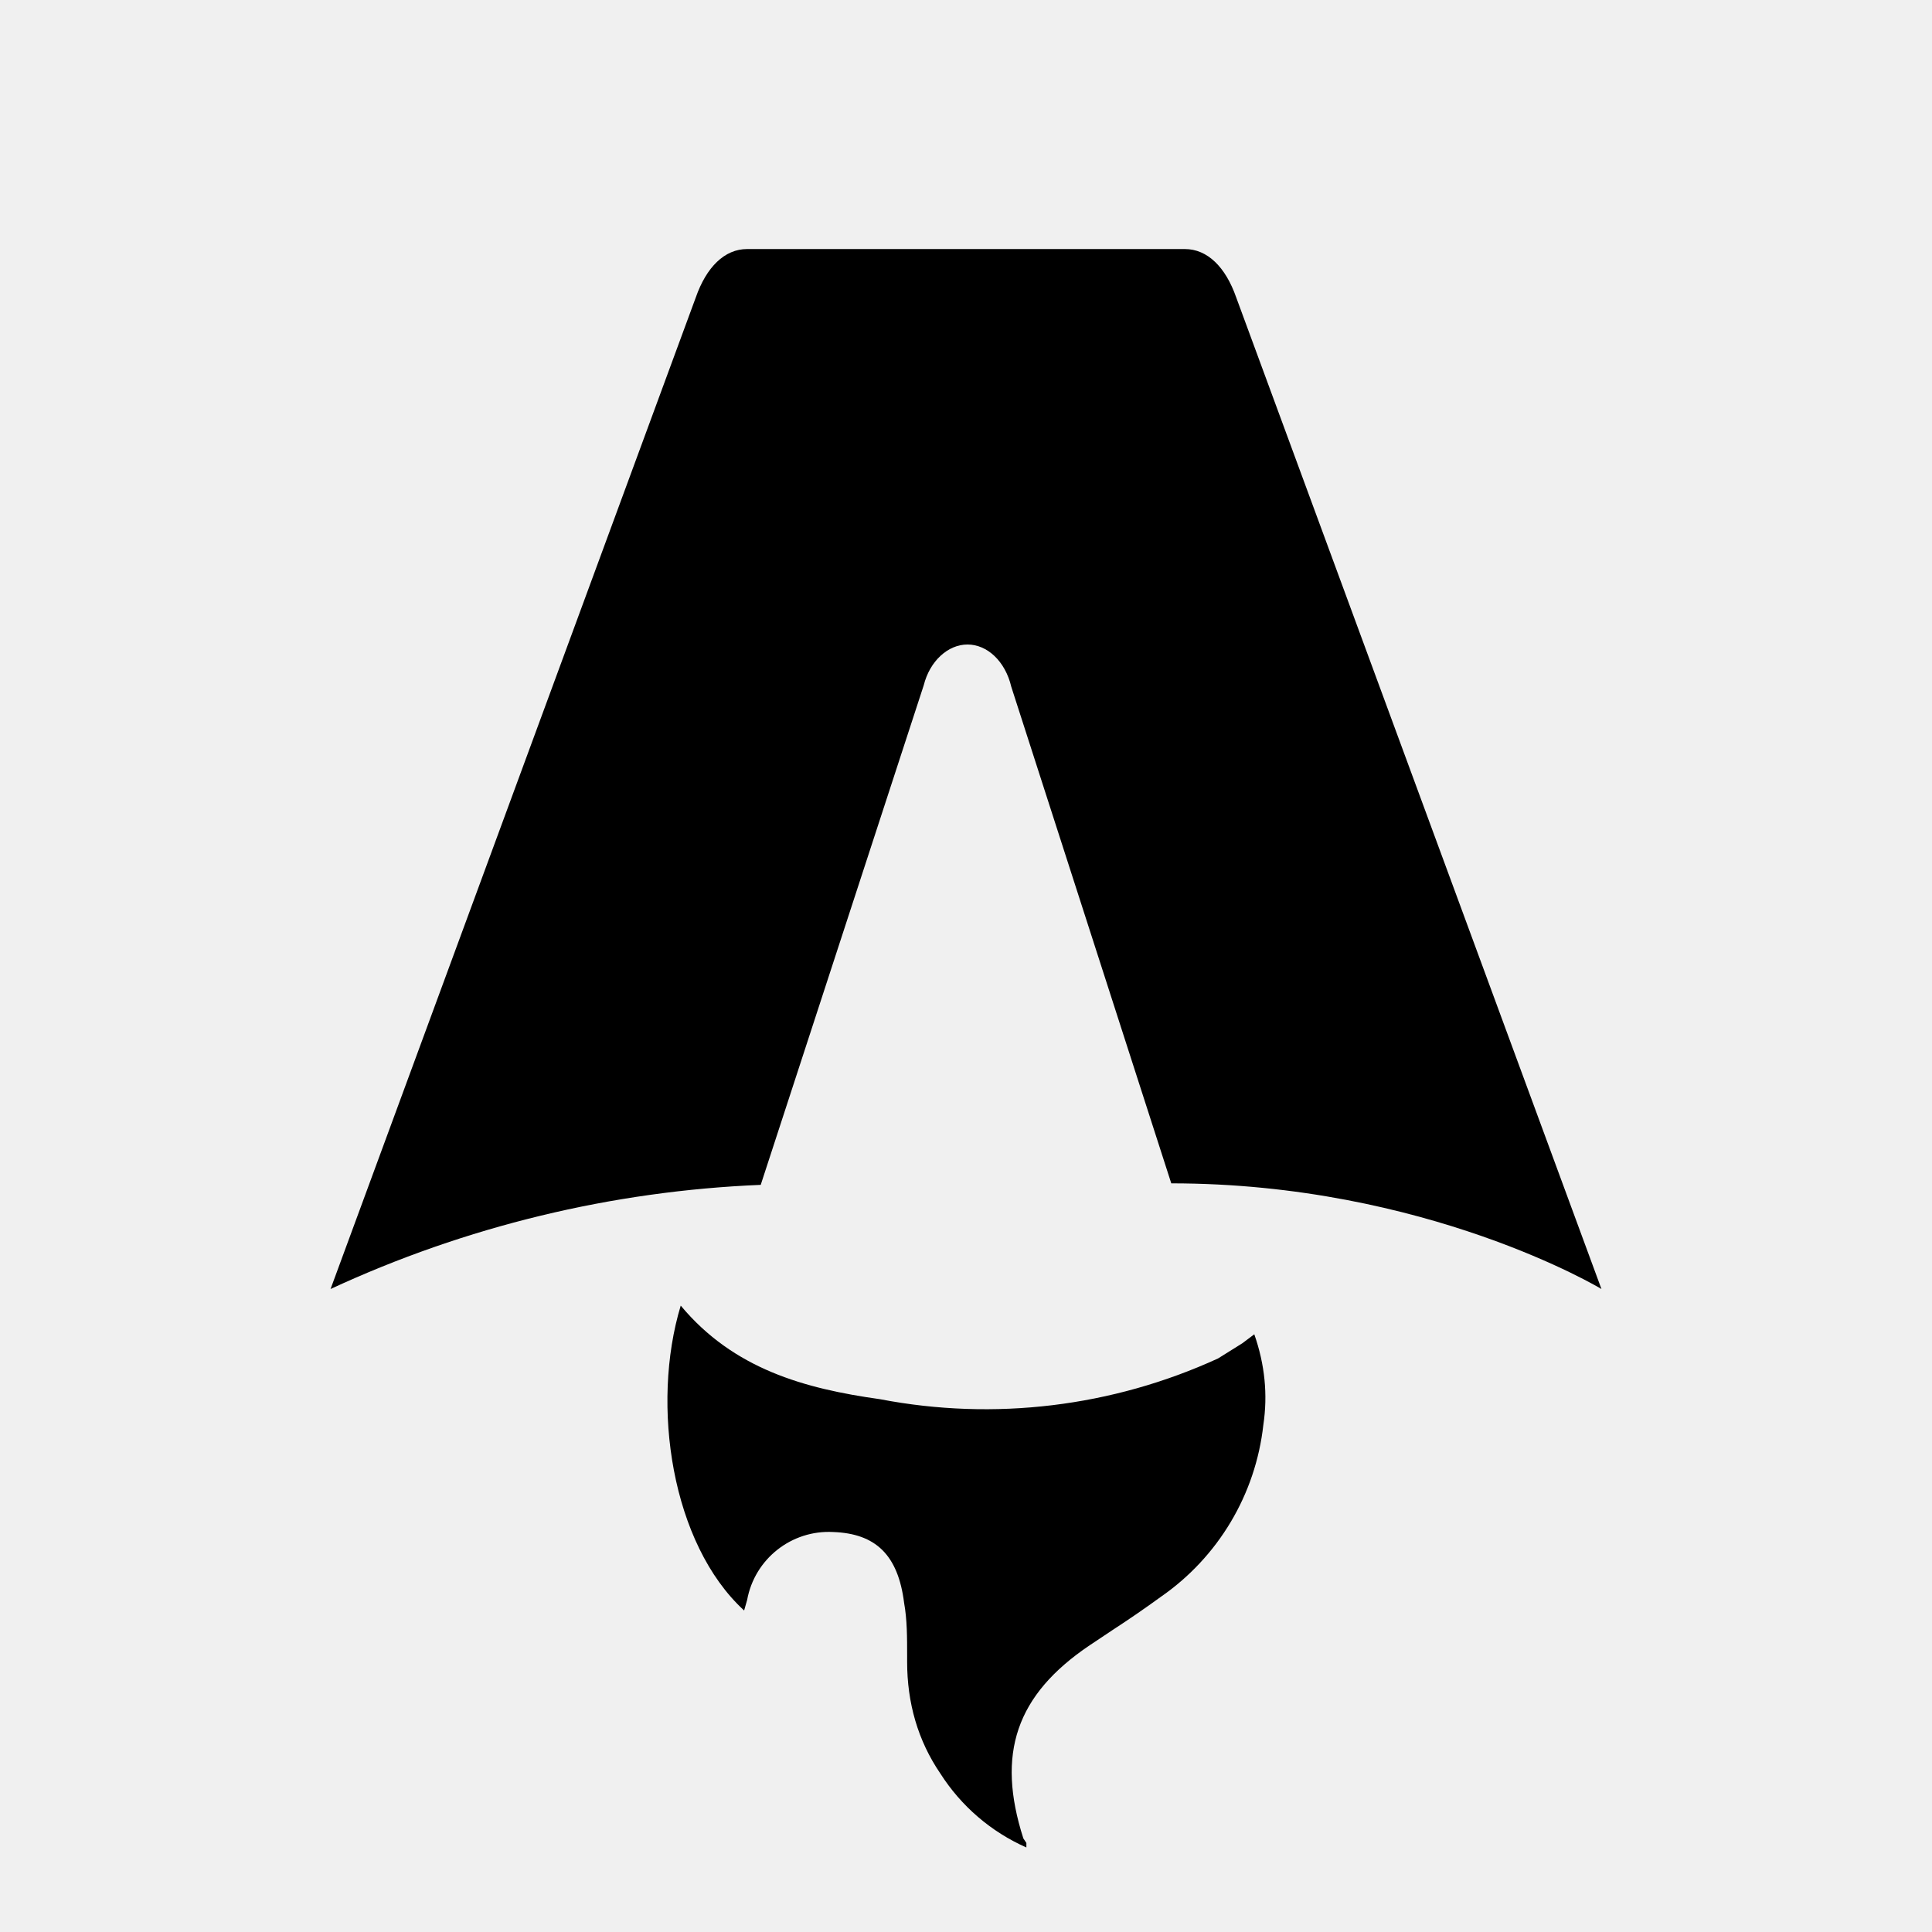
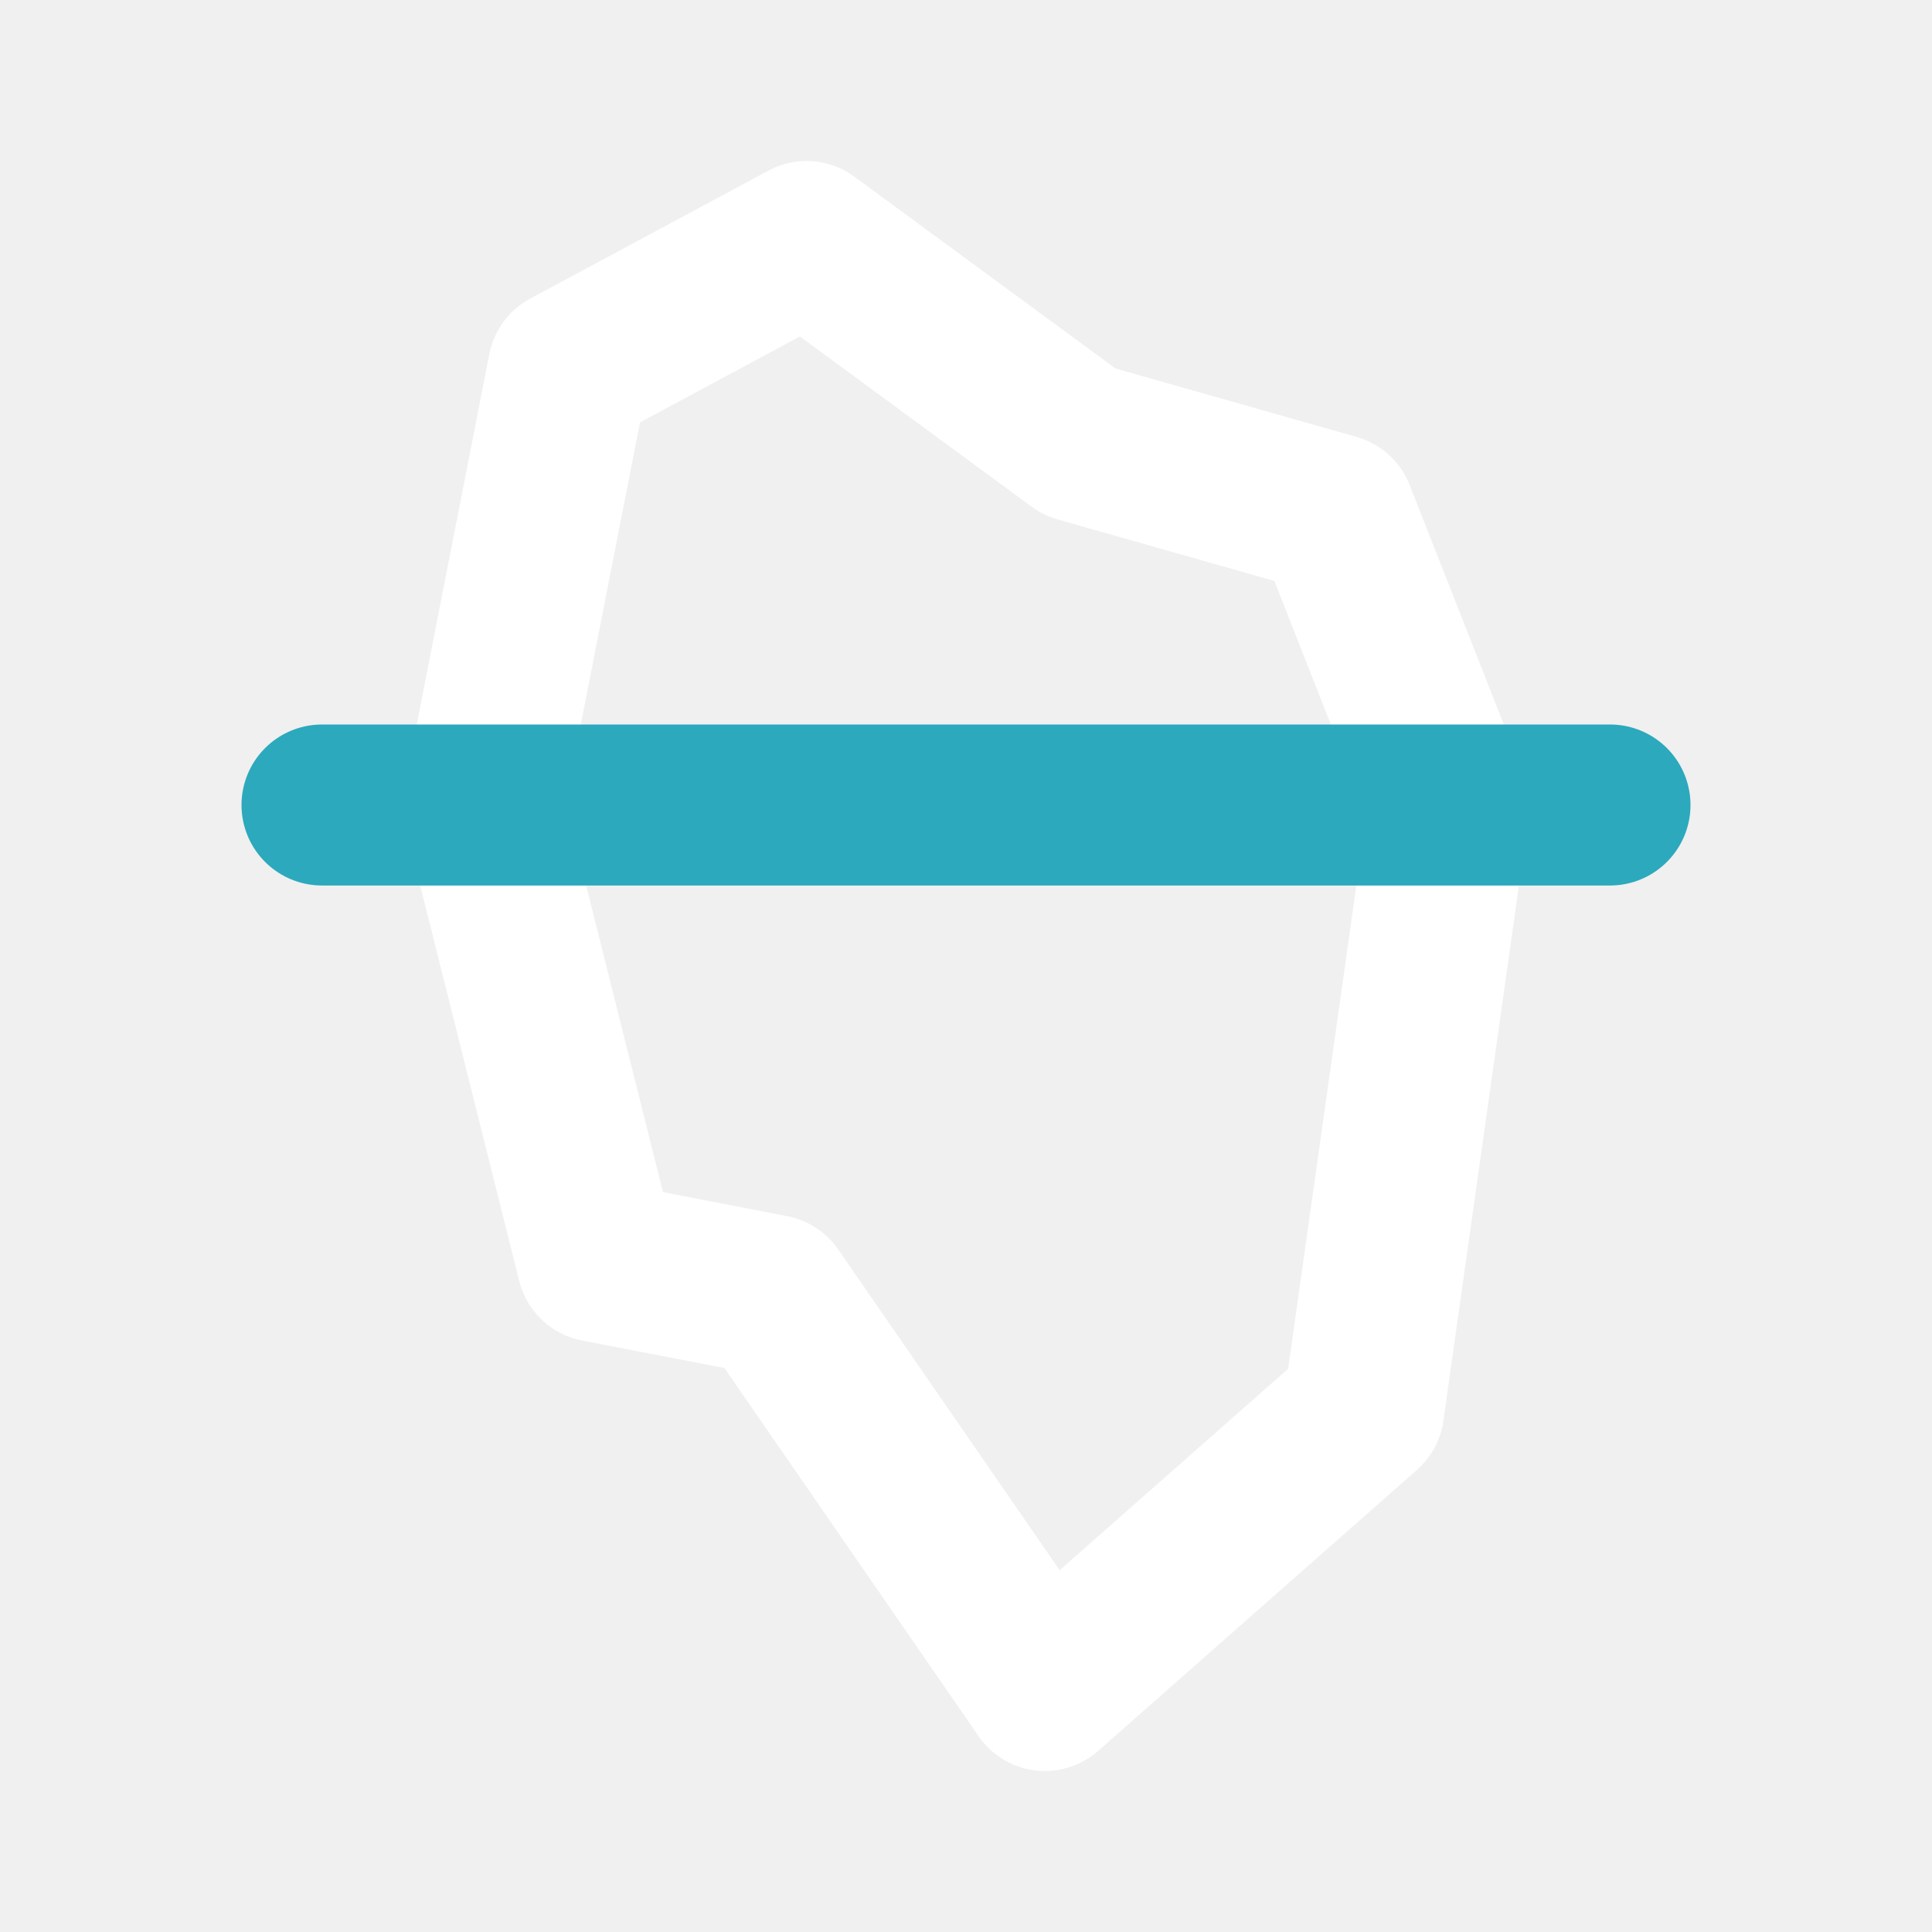
- <svg xmlns="http://www.w3.org/2000/svg" fill="none" viewBox="0 0 128 128">
-   <path d="M50.4 78.5a75.1 75.1 0 0 0-28.5 6.9l24.2-65.7c.7-2 1.9-3.2 3.4-3.2h29c1.5 0 2.7 1.2 3.4 3.2l24.2 65.7s-11.6-7-28.5-7L67 45.5c-.4-1.7-1.6-2.8-2.9-2.8-1.3 0-2.5 1.1-2.9 2.7L50.4 78.5Zm-1.1 28.2Zm-4.2-20.2c-2 6.6-.6 15.8 4.2 20.2a17.5 17.5 0 0 1 .2-.7 5.5 5.5 0 0 1 5.7-4.5c2.8.1 4.3 1.5 4.7 4.7.2 1.1.2 2.3.2 3.5v.4c0 2.7.7 5.2 2.2 7.4a13 13 0 0 0 5.7 4.9v-.3l-.2-.3c-1.8-5.6-.5-9.5 4.4-12.8l1.5-1a73 73 0 0 0 3.2-2.2 16 16 0 0 0 6.8-11.4c.3-2 .1-4-.6-6l-.8.6-1.6 1a37 37 0 0 1-22.4 2.7c-5-.7-9.7-2-13.2-6.2Z" />
-   <style>
-         path { fill: #000; }
-         @media (prefers-color-scheme: dark) {
-             path { fill: #FFF; }
-         }
-     </style>
+ <svg xmlns="http://www.w3.org/2000/svg" fill="#000000" viewBox="0 0 24 24" id="iceberg-2" data-name="Line Color" class="icon line-color">
+   <g id="SVGRepo_bgCarrier" stroke-width="0" />
+   <g id="SVGRepo_tracerCarrier" stroke-linecap="round" stroke-linejoin="round" />
+   <g id="SVGRepo_iconCarrier">
+     <polygon id="primary" points="18 10 16.94 17.51 12.98 21 9.59 16.09 7.42 15.67 6 10 7.06 4.59 10.02 3 13.41 5.49 16.58 6.39 18 10" style="fill: none; stroke: white; stroke-linecap: round; stroke-linejoin: round; stroke-width: 2;" />
+     <line id="secondary" x1="4" y1="10" x2="20" y2="10" style="fill: none; stroke: #2ca9bc; stroke-linecap: round; stroke-linejoin: round; stroke-width: 2;" />
+   </g>
</svg>
